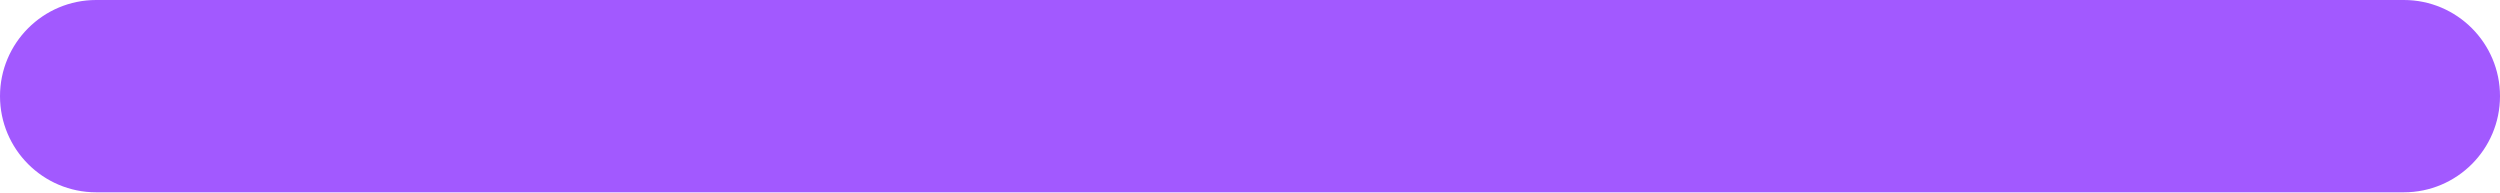
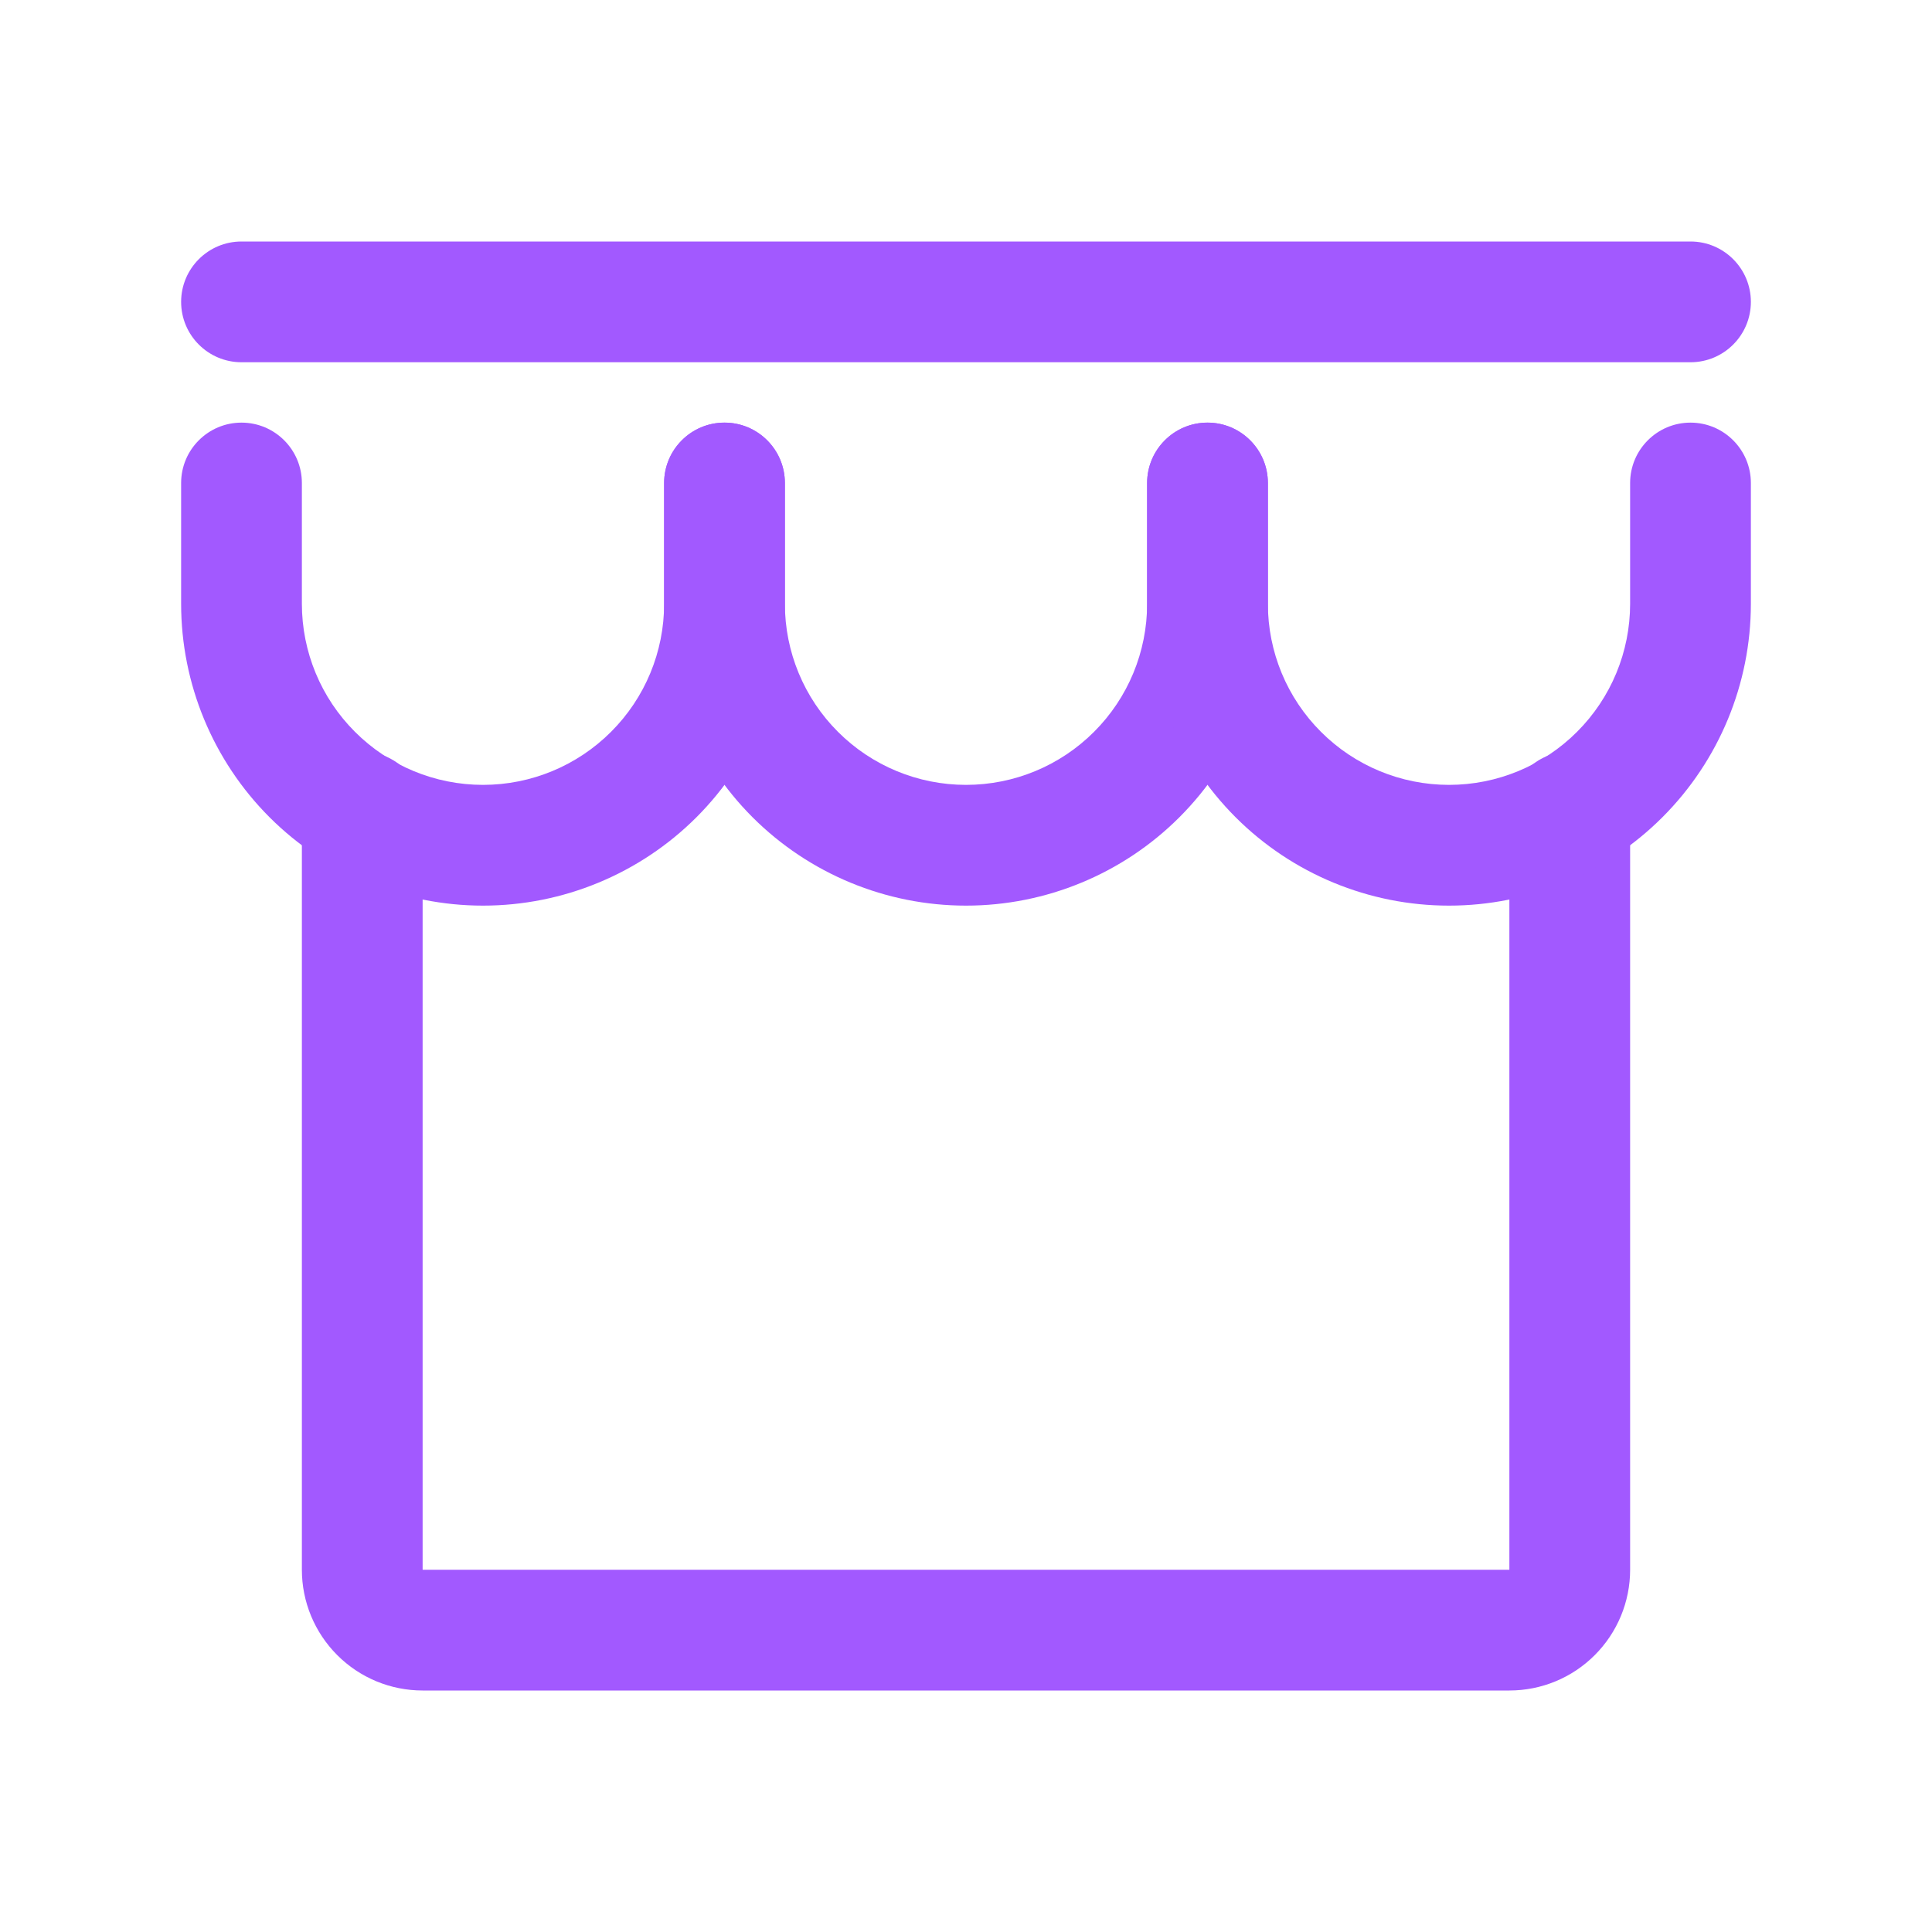
- <svg xmlns="http://www.w3.org/2000/svg" width="26" height="2" viewBox="0 0 26 2" fill="none">
-   <path fill-rule="evenodd" clip-rule="evenodd" d="M0 1C0 0.448 0.448 0 1 0H25C25.552 0 26 0.448 26 1C26 1.552 25.552 2 25 2H1C0.448 2 0 1.552 0 1Z" fill="#A259FF" />
+ <svg xmlns="http://www.w3.org/2000/svg" width="32" height="32" viewBox="0 0 32 32" fill="none">
+   <path fill-rule="evenodd" clip-rule="evenodd" d="M6 12.45C6.552 12.45 7 12.898 7 13.45V26H25V13.45C25 12.898 25.448 12.45 26 12.45C26.552 12.45 27 12.898 27 13.45V26C27 26.531 26.789 27.039 26.414 27.414C26.039 27.79 25.53 28 25 28H7C6.47 28 5.961 27.79 5.586 27.414C5.211 27.039 5 26.531 5 26V13.45C5 12.898 5.448 12.45 6 12.45Z" fill="#A259FF" />
+   <path fill-rule="evenodd" clip-rule="evenodd" d="M3 5C3 4.448 3.448 4 4 4H28C28.552 4 29 4.448 29 5C29 5.552 28.552 6 28 6H4C3.448 6 3 5.552 3 5Z" fill="#A259FF" />
+   <path fill-rule="evenodd" clip-rule="evenodd" d="M4 7C4.552 7 5 7.448 5 8V10C5 10.796 5.316 11.559 5.879 12.121C6.441 12.684 7.204 13 8 13C8.796 13 9.559 12.684 10.121 12.121C10.684 11.559 11 10.796 11 10V8C11 7.448 11.448 7 12 7C12.552 7 13 7.448 13 8V10C13 11.326 12.473 12.598 11.536 13.536C10.598 14.473 9.326 15 8 15C6.674 15 5.402 14.473 4.464 13.536C3.527 12.598 3 11.326 3 10V8C3 7.448 3.448 7 4 7Z" fill="#A259FF" />
+   <path fill-rule="evenodd" clip-rule="evenodd" d="M12 7C12.552 7 13 7.448 13 8V10C13 10.796 13.316 11.559 13.879 12.121C14.441 12.684 15.204 13 16 13C16.796 13 17.559 12.684 18.121 12.121C18.684 11.559 19 10.796 19 10V8C19 7.448 19.448 7 20 7C20.552 7 21 7.448 21 8V10C21 11.326 20.473 12.598 19.535 13.536C18.598 14.473 17.326 15 16 15C14.674 15 13.402 14.473 12.464 13.536C11.527 12.598 11 11.326 11 10V8C11 7.448 11.448 7 12 7Z" fill="#A259FF" />
+   <path fill-rule="evenodd" clip-rule="evenodd" d="M20 7C20.552 7 21 7.448 21 8V10C21 10.796 21.316 11.559 21.879 12.121C22.441 12.684 23.204 13 24 13C24.796 13 25.559 12.684 26.121 12.121C26.684 11.559 27 10.796 27 10V8C27 7.448 27.448 7 28 7C28.552 7 29 7.448 29 8V10C29 11.326 28.473 12.598 27.535 13.536C26.598 14.473 25.326 15 24 15C22.674 15 21.402 14.473 20.465 13.536C19.527 12.598 19 11.326 19 10V8C19 7.448 19.448 7 20 7Z" fill="#A259FF" />
</svg>
